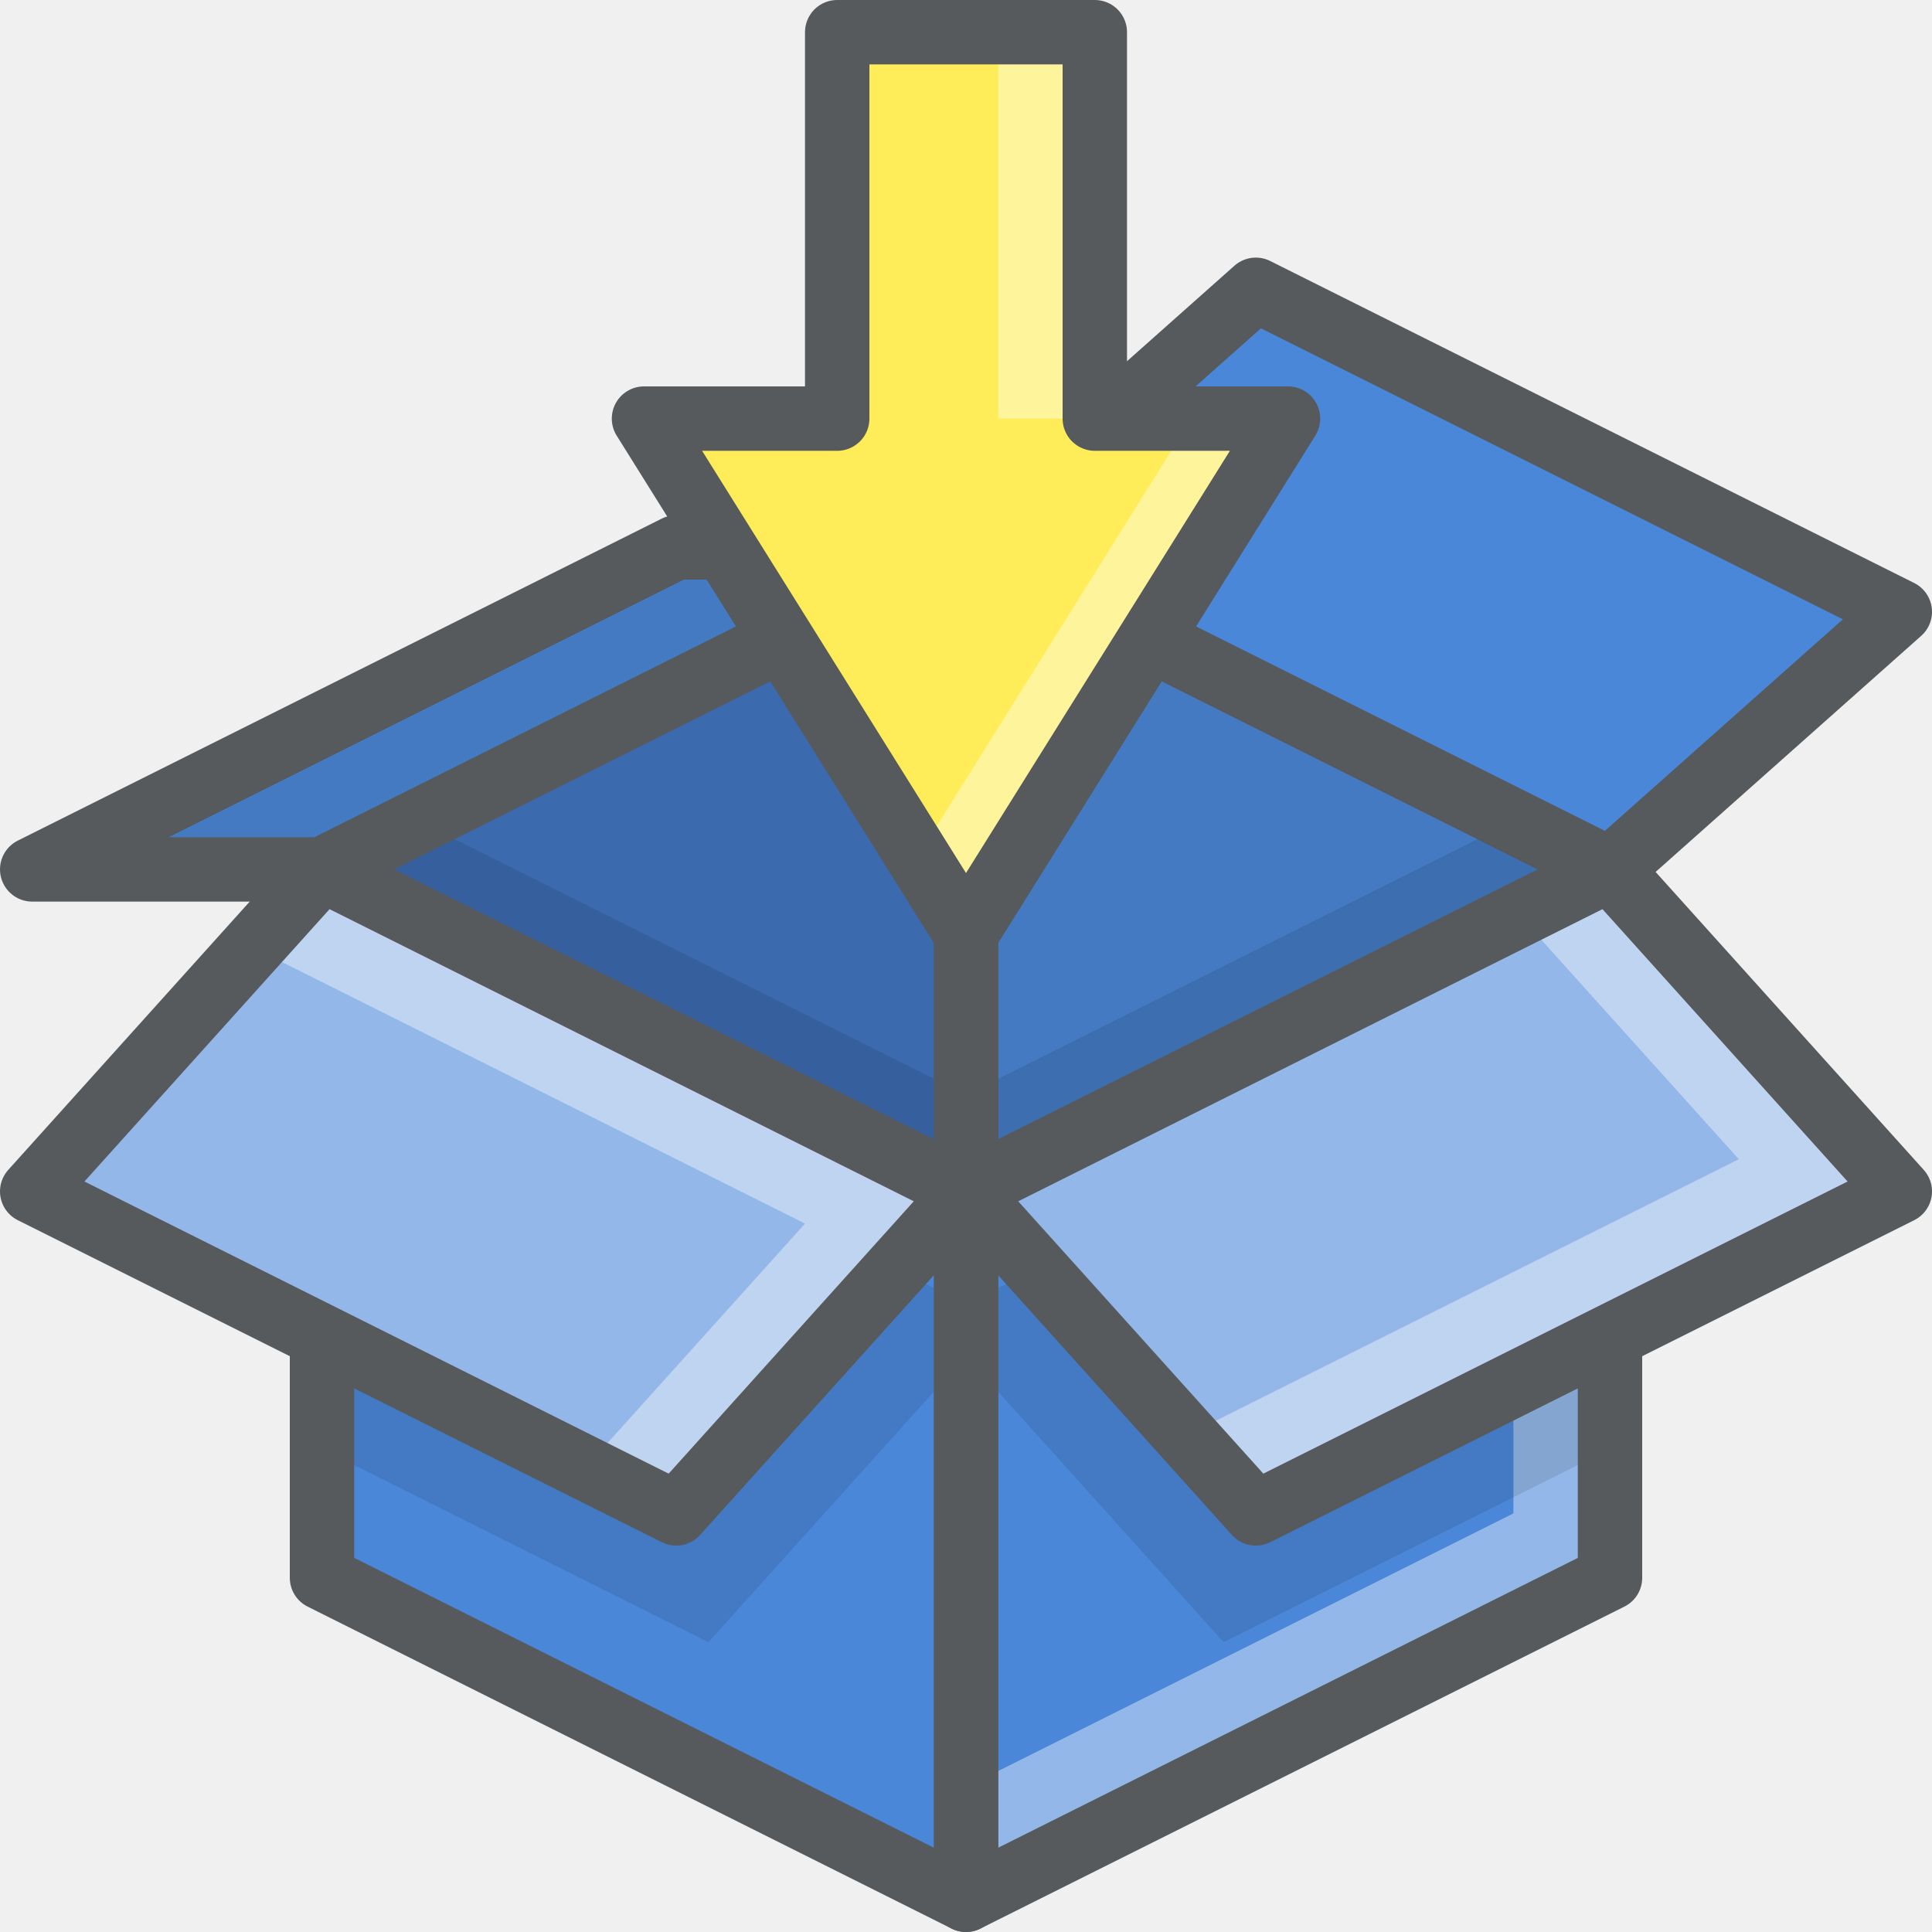
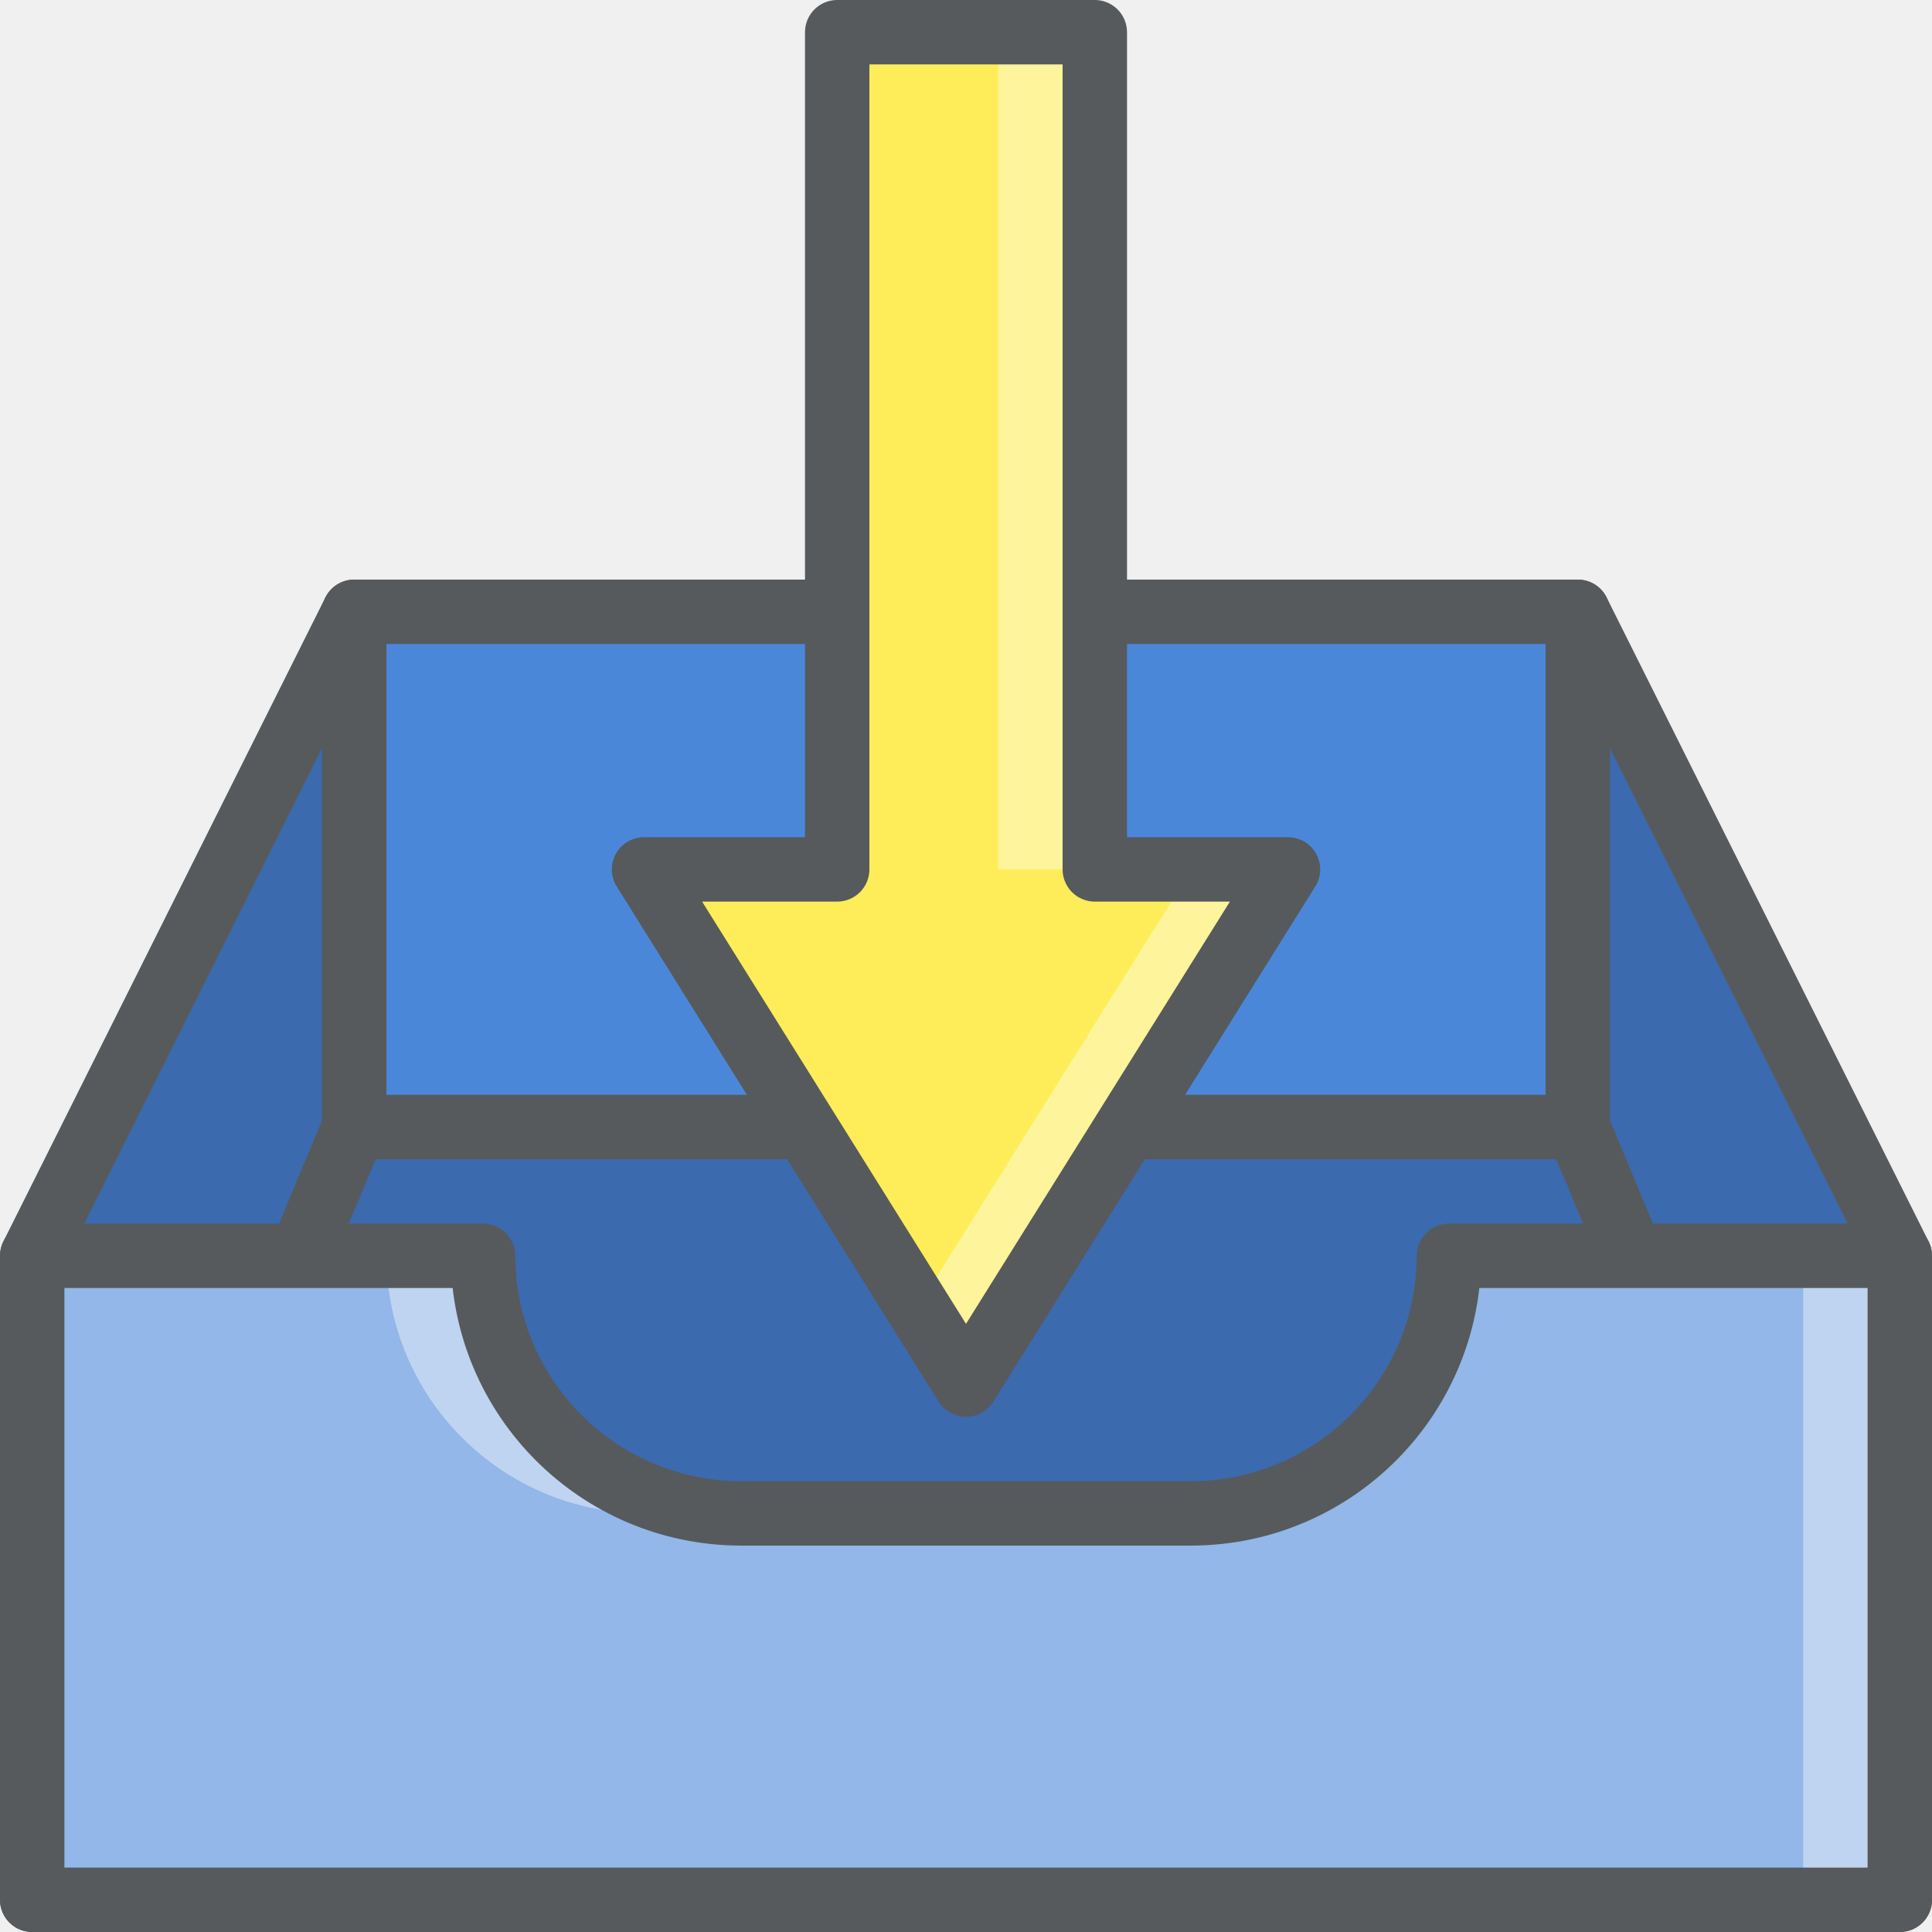
<svg xmlns="http://www.w3.org/2000/svg" height="60" width="60" viewBox="0 0 60 60">
  <g style="isolation:isolate;">
    <g>
-       <path d="M30 37l20 10V27L30 17v20z" style="fill:#447ac2;" />
-       <path d="M30 37l20 10V27L30 17v20z" style="fill:none;stroke:#565a5c;stroke-linecap:round;stroke-linejoin:round;stroke-width:2px;" />
-       <path d="M47 25.5L30 34v3l20-10-3-1.5z" style="opacity:0.1;mix-blend-mode:multiply;" />
-       <path d="M39 9l20 10-9 8-20-10 9-8z" style="fill:#4b87d9;" />
-       <path d="M39 9l20 10-9 8-20-10 9-8z" style="fill:none;stroke:#565a5c;stroke-linecap:round;stroke-linejoin:round;stroke-width:2px;" />
-       <path d="M30 59l20-10V27L30 37v22z" style="fill:#4b87d9;" />
-       <path d="M47 28.5V47l-17 8.5V59l20-10V27l-3 1.5z" style="fill:#fff;opacity:0.4;mix-blend-mode:lighten;" />
-       <path d="M30 40.5L49 31l1 1.11V45l-12 6-8-8.89V40.5z" style="opacity:0.1;mix-blend-mode:multiply;" />
-       <path d="M30 59l20-10V27L30 37v22z" style="fill:none;stroke:#565a5c;stroke-linecap:round;stroke-linejoin:round;stroke-width:2px;" />
-       <path d="M39 47l20-10-9-10-20 10 9 10z" style="fill:#92b7e8;" />
-       <path d="M50 27l-2.828 1.414L54 36l-17.172 8.586L39 47l20-10-9-10z" style="fill:#fff;opacity:0.4;mix-blend-mode:lighten;" />
-       <path d="M39 47l20-10-9-10-20 10 9 10z" style="fill:none;stroke:#565a5c;stroke-linecap:round;stroke-linejoin:round;stroke-width:2px;" />
-       <path d="M30 37L10 47V27l20-10v20z" style="fill:#3b6aae;" />
-       <path d="M13 25.5L30 34v3L10 27l3-1.5z" style="opacity:0.1;mix-blend-mode:multiply;" />
-       <path d="M30 37L10 47V27l20-10v20z" style="fill:none;stroke:#565a5c;stroke-linecap:round;stroke-linejoin:round;stroke-width:2px;" />
-       <path d="M21 17L1 27h9l20-10h-9z" style="fill:#447ac2;stroke:#565a5c;stroke-linecap:round;stroke-linejoin:round;stroke-width:2px;" />
-       <path d="M30 59L10 49V27l20 10v22z" style="fill:#4b87d9;" />
-       <path d="M30 40.5L11 31l-1 1.11V45l12 6 8-8.89V40.5z" style="opacity:0.1;mix-blend-mode:multiply;" />
-       <path d="M30 59L10 49V27l20 10v22z" style="fill:none;stroke:#565a5c;stroke-linecap:round;stroke-linejoin:round;stroke-width:2px;" />
-       <path d="M21 47L1 37l9-10 20 10-9 10z" style="fill:#92b7e8;" />
-       <path d="M10 27l-2.172 2.414L25 38l-6.828 7.586L21 47l9-10-20-10z" style="fill:#fff;opacity:0.4;mix-blend-mode:lighten;" />
-       <path d="M21 47L1 37l9-10 20 10-9 10z" style="fill:none;stroke:#565a5c;stroke-linecap:round;stroke-linejoin:round;stroke-width:2px;" />
-       <path d="M26 1v12h-6l5 8 5 8 5-8 5-8h-6V1h-8z" style="fill:#feed58;" />
+       <path d="M59 39L30 59 1 39l10-20h38l10 20z" style="fill:#3b6aae;" />
+       <path d="M59 39L30 59 1 39l10-20h38l10 20z" style="fill:none;stroke:#565a5c;stroke-linecap:round;stroke-linejoin:round;stroke-width:2px;" />
+       <path d="M11 19h38v16H11z" style="fill:#4b87d9;" />
+       <path d="M11 19h38v16H11zM49 35l10 24M11 35L1 59" style="fill:none;stroke:#565a5c;stroke-linecap:round;stroke-linejoin:round;stroke-width:2px;" />
+       <path d="M45 39a8.024 8.024 0 0 1-8 8H23a8.024 8.024 0 0 1-8-8H1v20h58V39z" style="fill:#92b7e8;" />
      <g style="opacity:0.4;mix-blend-mode:lighten;">
-         <path d="M37 13l-5 8-3.5 5.6L30 29l5-8 5-8h-3zM31 1h3v12h-3z" style="fill:#fff;" />
+         <path d="M20 47h3a8.024 8.024 0 0 1-8-8h-3a8.024 8.024 0 0 0 8 8zM56 39h3v20h-3z" style="fill:#fff;" />
      </g>
-       <path d="M26 1v12h-6l5 8 5 8 5-8 5-8h-6V1h-8z" style="fill:none;stroke:#565a5c;stroke-linecap:round;stroke-linejoin:round;stroke-width:2px;" />
+       <path d="M45 39a8.024 8.024 0 0 1-8 8H23a8.024 8.024 0 0 1-8-8H1v20h58V39z" style="fill:none;stroke:#565a5c;stroke-linecap:round;stroke-linejoin:round;stroke-width:2px;" />
+       <path d="M26 1v26h-6l5 8 5 8 5-8 5-8h-6V1h-8z" style="fill:#feed58;" />
+       <g style="opacity:0.4;mix-blend-mode:lighten;">
+         <path d="M37 27l-5 8-3.5 5.6L30 43l5-8 5-8h-3zM31 1h3v26h-3z" style="fill:#fff;" />
+       </g>
+       <path d="M26 1v26h-6l5 8 5 8 5-8 5-8h-6V1h-8z" style="fill:none;stroke:#565a5c;stroke-linecap:round;stroke-linejoin:round;stroke-width:2px;" />
    </g>
  </g>
</svg>
